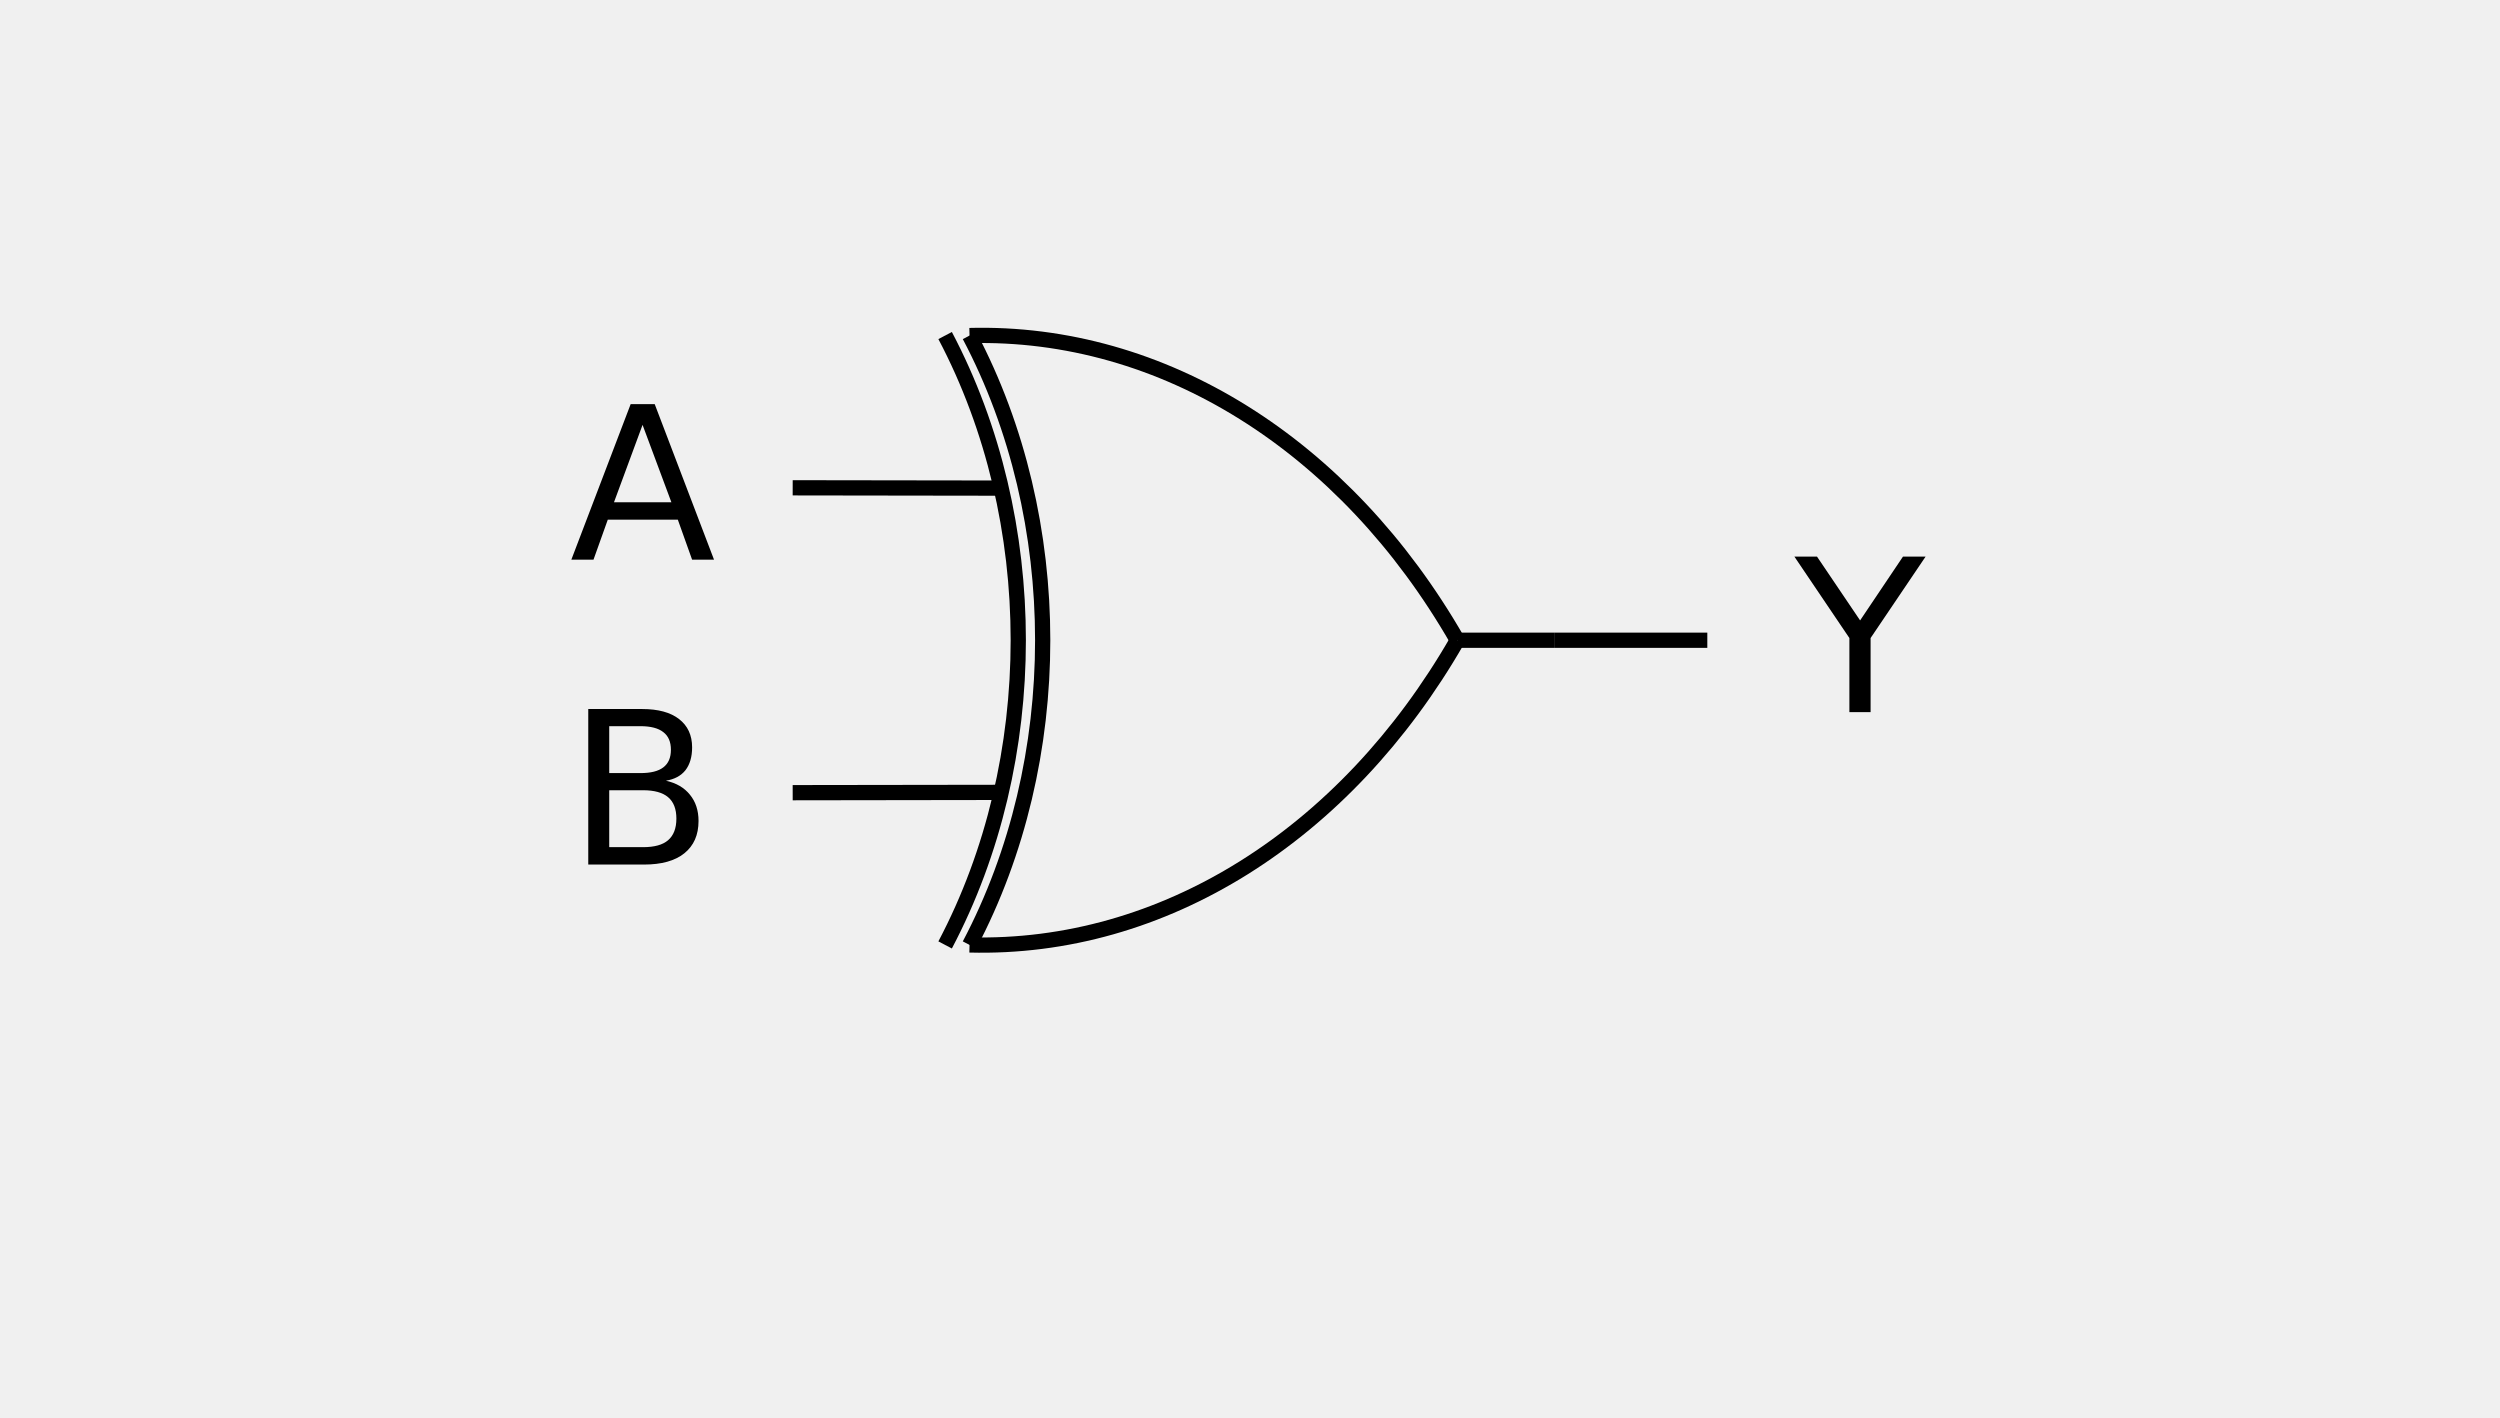
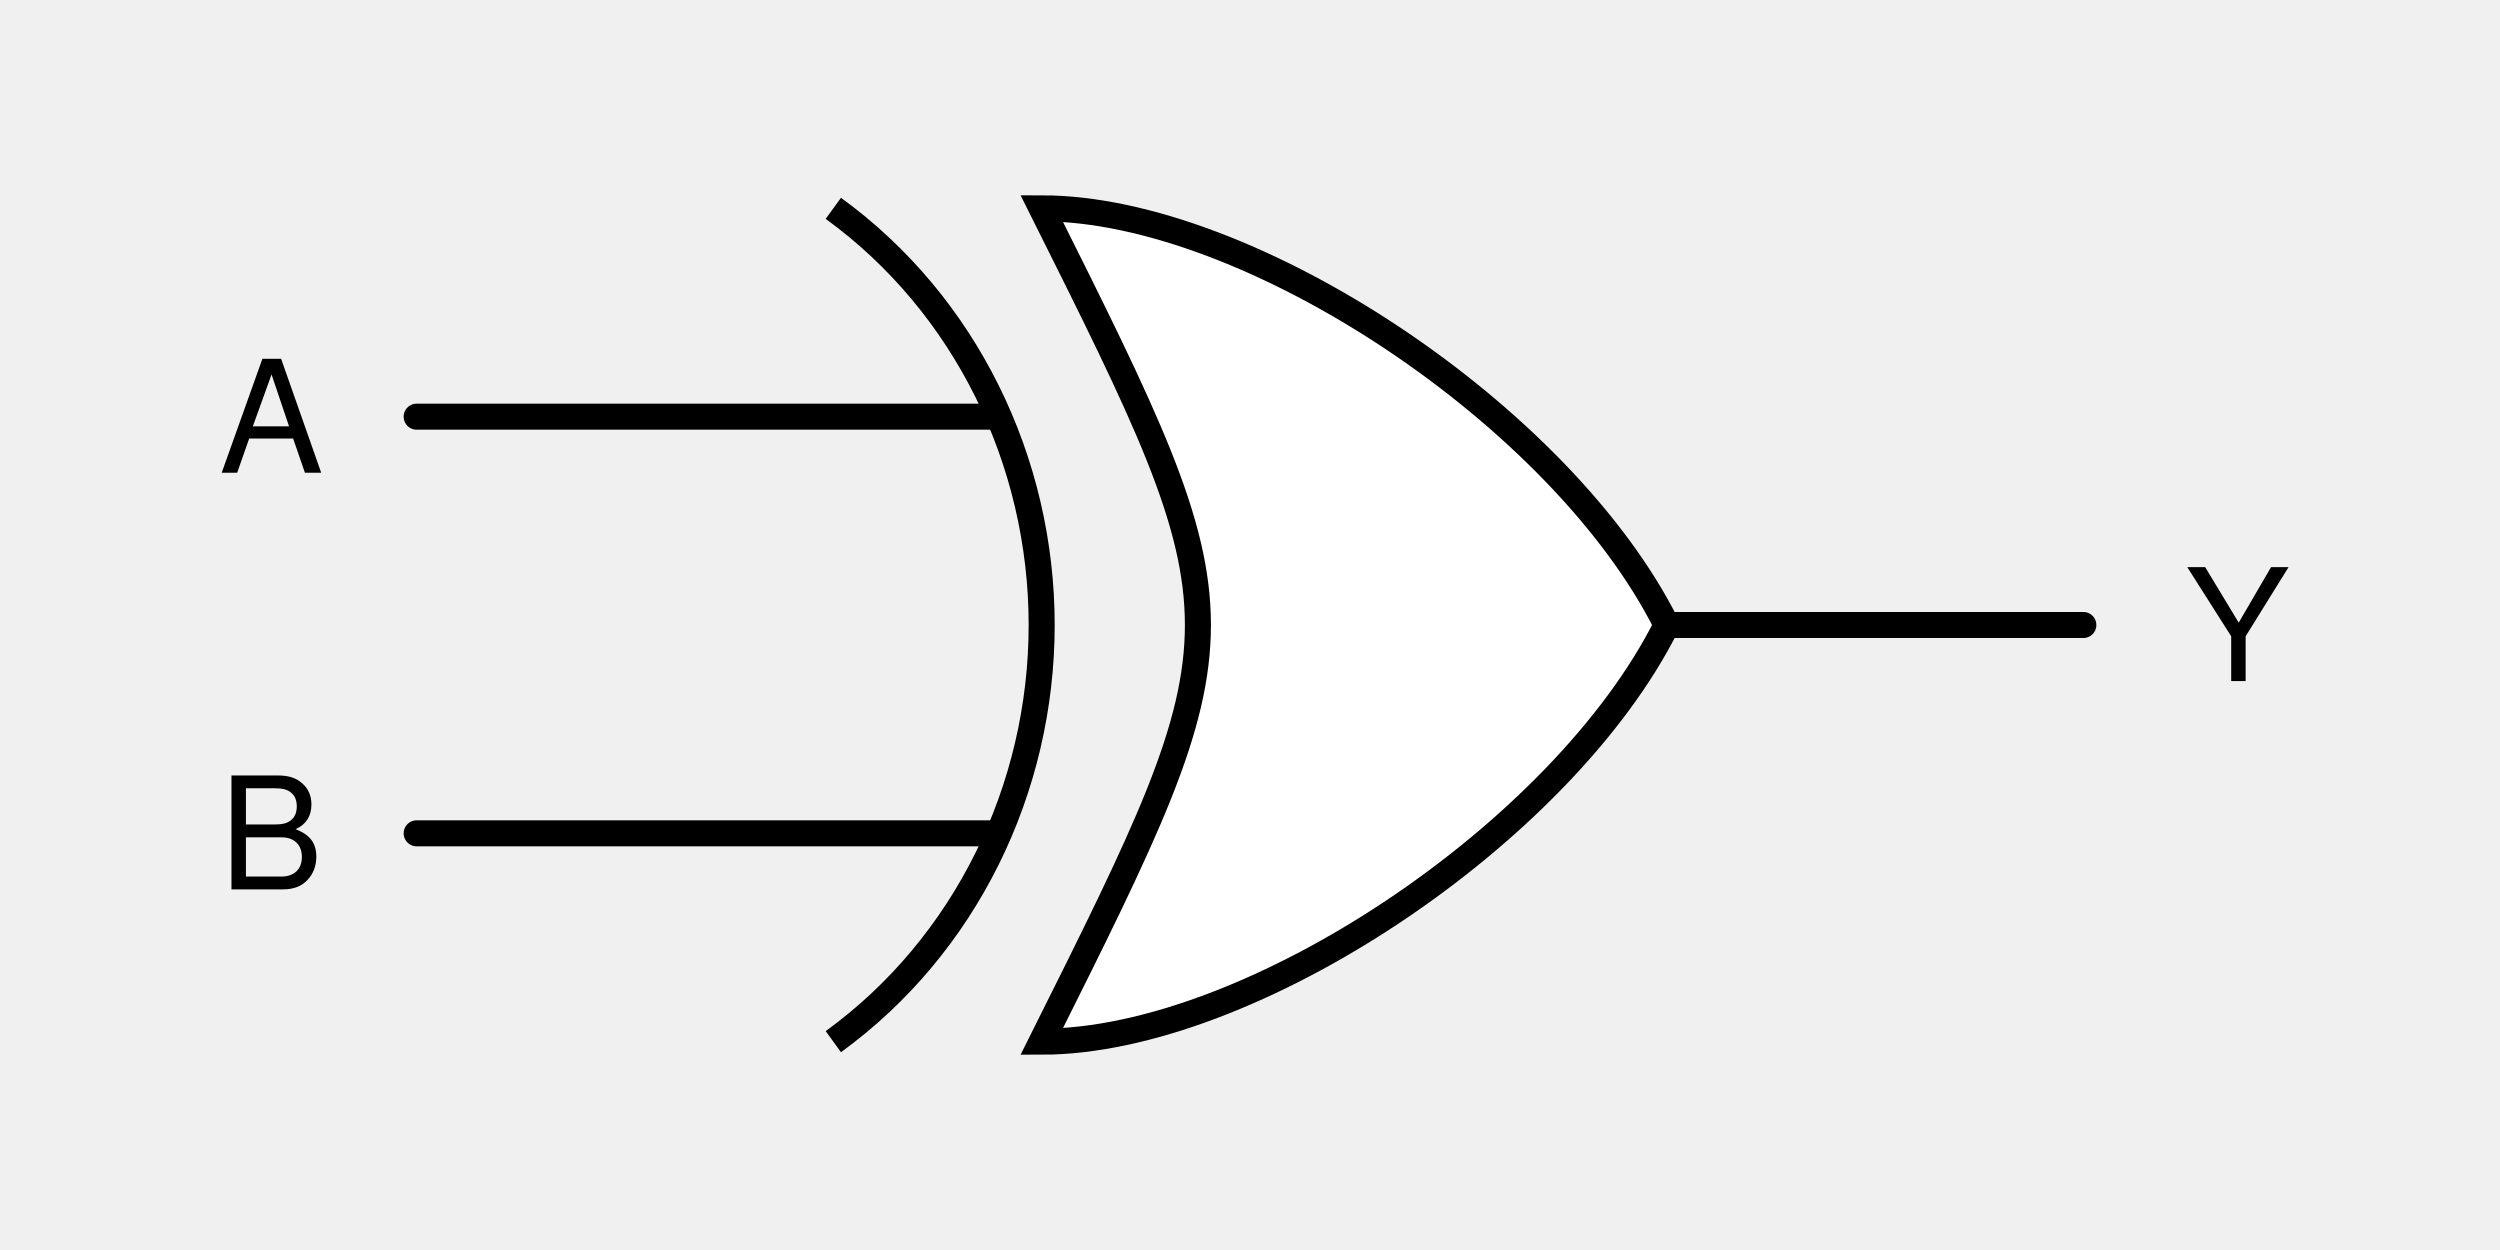
- <svg xmlns="http://www.w3.org/2000/svg" xmlns:xlink="http://www.w3.org/1999/xlink" width="164pt" height="93pt" viewBox="0 0 164 93" version="1.1" id="svg51">
-   <defs id="defs16">
-     <g id="g14">
-       <symbol overflow="visible" id="glyph0-0">
-         <path style="stroke:none;" d="M 0.703 2.469 L 0.703 -9.875 L 7.703 -9.875 L 7.703 2.469 Z M 1.484 1.703 L 6.922 1.703 L 6.922 -9.078 L 1.484 -9.078 Z M 1.484 1.703 " id="path2" />
-       </symbol>
-       <symbol overflow="visible" id="glyph0-1">
-         <path style="stroke:none;" d="M 4.781 -8.844 L 2.906 -3.766 L 6.672 -3.766 Z M 4 -10.203 L 5.578 -10.203 L 9.469 0 L 8.031 0 L 7.094 -2.625 L 2.5 -2.625 L 1.562 0 L 0.109 0 Z M 4 -10.203 " id="path5" />
-       </symbol>
-       <symbol overflow="visible" id="glyph0-2">
-         <path style="stroke:none;" d="M 2.75 -4.875 L 2.75 -1.141 L 4.969 -1.141 C 5.707 -1.141 6.254 -1.289 6.609 -1.594 C 6.973 -1.906 7.156 -2.379 7.156 -3.016 C 7.156 -3.648 6.973 -4.117 6.609 -4.422 C 6.254 -4.723 5.707 -4.875 4.969 -4.875 Z M 2.75 -9.078 L 2.75 -6 L 4.797 -6 C 5.473 -6 5.973 -6.125 6.297 -6.375 C 6.629 -6.625 6.797 -7.008 6.797 -7.531 C 6.797 -8.051 6.629 -8.438 6.297 -8.688 C 5.973 -8.945 5.473 -9.078 4.797 -9.078 Z M 1.375 -10.203 L 4.906 -10.203 C 5.957 -10.203 6.766 -9.984 7.328 -9.547 C 7.898 -9.109 8.188 -8.488 8.188 -7.688 C 8.188 -7.062 8.039 -6.562 7.75 -6.188 C 7.457 -5.82 7.031 -5.594 6.469 -5.5 C 7.145 -5.352 7.672 -5.047 8.047 -4.578 C 8.422 -4.117 8.609 -3.547 8.609 -2.859 C 8.609 -1.941 8.297 -1.234 7.672 -0.734 C 7.055 -0.242 6.176 0 5.031 0 L 1.375 0 Z M 1.375 -10.203 " id="path8" />
-       </symbol>
-       <symbol overflow="visible" id="glyph0-3">
-         <path style="stroke:none;" d="M -0.031 -10.203 L 1.453 -10.203 L 4.281 -6.016 L 7.094 -10.203 L 8.578 -10.203 L 4.969 -4.859 L 4.969 0 L 3.578 0 L 3.578 -4.859 Z M -0.031 -10.203 " id="path11" />
-       </symbol>
-     </g>
-   </defs>
-   <path id="path22" d="M 65.52,32.02 52,32" style="fill:none;stroke:#000000;stroke-width:1;stroke-linecap:butt;stroke-linejoin:miter;stroke-miterlimit:10;stroke-opacity:1" />
-   <path id="path24" d="M 65.52,51.98 52,52" style="fill:none;stroke:#000000;stroke-width:1;stroke-linecap:butt;stroke-linejoin:miter;stroke-miterlimit:10;stroke-opacity:1" />
-   <path id="path26" d="M 112,42 H 102" style="fill:none;stroke:#000000;stroke-width:1;stroke-linecap:butt;stroke-linejoin:miter;stroke-miterlimit:10;stroke-opacity:1" />
-   <g id="g30" style="fill:#000000;fill-opacity:1">
-     <use height="100%" width="100%" id="use28" y="36.715" x="37.371" xlink:href="#glyph0-1" />
+ <svg xmlns="http://www.w3.org/2000/svg" width="192px" height="96px" version="1.1" xml:space="preserve" style="fill-rule:evenodd;clip-rule:evenodd;stroke-linecap:round;stroke-linejoin:round;stroke-miterlimit:1.5;">
+   <path d="M32,32L76,32" style="fill:none;stroke:black;stroke-width:2px;" />
+   <g id="XOR-Gatter">
+     <path d="M64,16C74.166,23.386 80,35.434 80,48C80,60.566 74.166,72.614 64,80" style="fill:none;fill-rule:nonzero;stroke:black;stroke-width:2px;stroke-linecap:butt;stroke-linejoin:miter;stroke-miterlimit:10;" />
+     <path id="OR" d="M80,16C96,16 120,32 128,48C120,64 96,80 80,80C96,48 96,48 80,16Z" style="fill:white;fill-rule:nonzero;stroke:black;stroke-width:2px;stroke-linecap:butt;stroke-linejoin:miter;stroke-miterlimit:10;" />
  </g>
-   <g id="g34" style="fill:#000000;fill-opacity:1">
-     <use height="100%" width="100%" id="use32" y="56.715" x="37.215" xlink:href="#glyph0-2" />
-   </g>
-   <g id="g38" style="fill:#000000;fill-opacity:1">
-     <use height="100%" width="100%" id="use36" y="46.715" x="117.742" xlink:href="#glyph0-3" />
-   </g>
-   <path id="path40" d="M 95.602,42 C 88.223,29.156 76.25,21.68 63.602,22.012" style="fill:none;stroke:#000000;stroke-width:1;stroke-linecap:butt;stroke-linejoin:miter;stroke-miterlimit:10;stroke-opacity:1" />
-   <path id="path42" d="M 63.602,61.988 C 76.25,62.32 88.223,54.844 95.602,42" style="fill:none;stroke:#000000;stroke-width:1;stroke-linecap:butt;stroke-linejoin:miter;stroke-miterlimit:10;stroke-opacity:1" />
-   <path id="path44" d="m 62,61.988 c 6.398,-12.125 6.398,-27.852 0,-39.977" style="fill:none;stroke:#000000;stroke-width:1;stroke-linecap:butt;stroke-linejoin:miter;stroke-miterlimit:10;stroke-opacity:1" />
-   <path id="path46" d="M 95.602,42 H 102" style="fill:none;stroke:#000000;stroke-width:1;stroke-linecap:butt;stroke-linejoin:miter;stroke-miterlimit:10;stroke-opacity:1" />
-   <path id="path48" d="M 63.602,61.988 C 70,49.863 70,34.137 63.602,22.012" style="fill:none;stroke:#000000;stroke-width:1;stroke-linecap:butt;stroke-linejoin:miter;stroke-miterlimit:10;stroke-opacity:1" />
+   <path d="M32,64L76,64" style="fill:none;stroke:black;stroke-width:2px;" />
+   <path d="M128,48L160,48" style="fill:none;stroke:black;stroke-width:2px;" />
+   <text x="16.824px" y="36.304px" style="font-family:'Helvetica';font-size:12px;">A</text>
+   <text x="16.824px" y="68.304px" style="font-family:'Helvetica';font-size:12px;">B</text>
+   <text x="167.824px" y="52.304px" style="font-family:'Helvetica';font-size:12px;">Y</text>
</svg>
